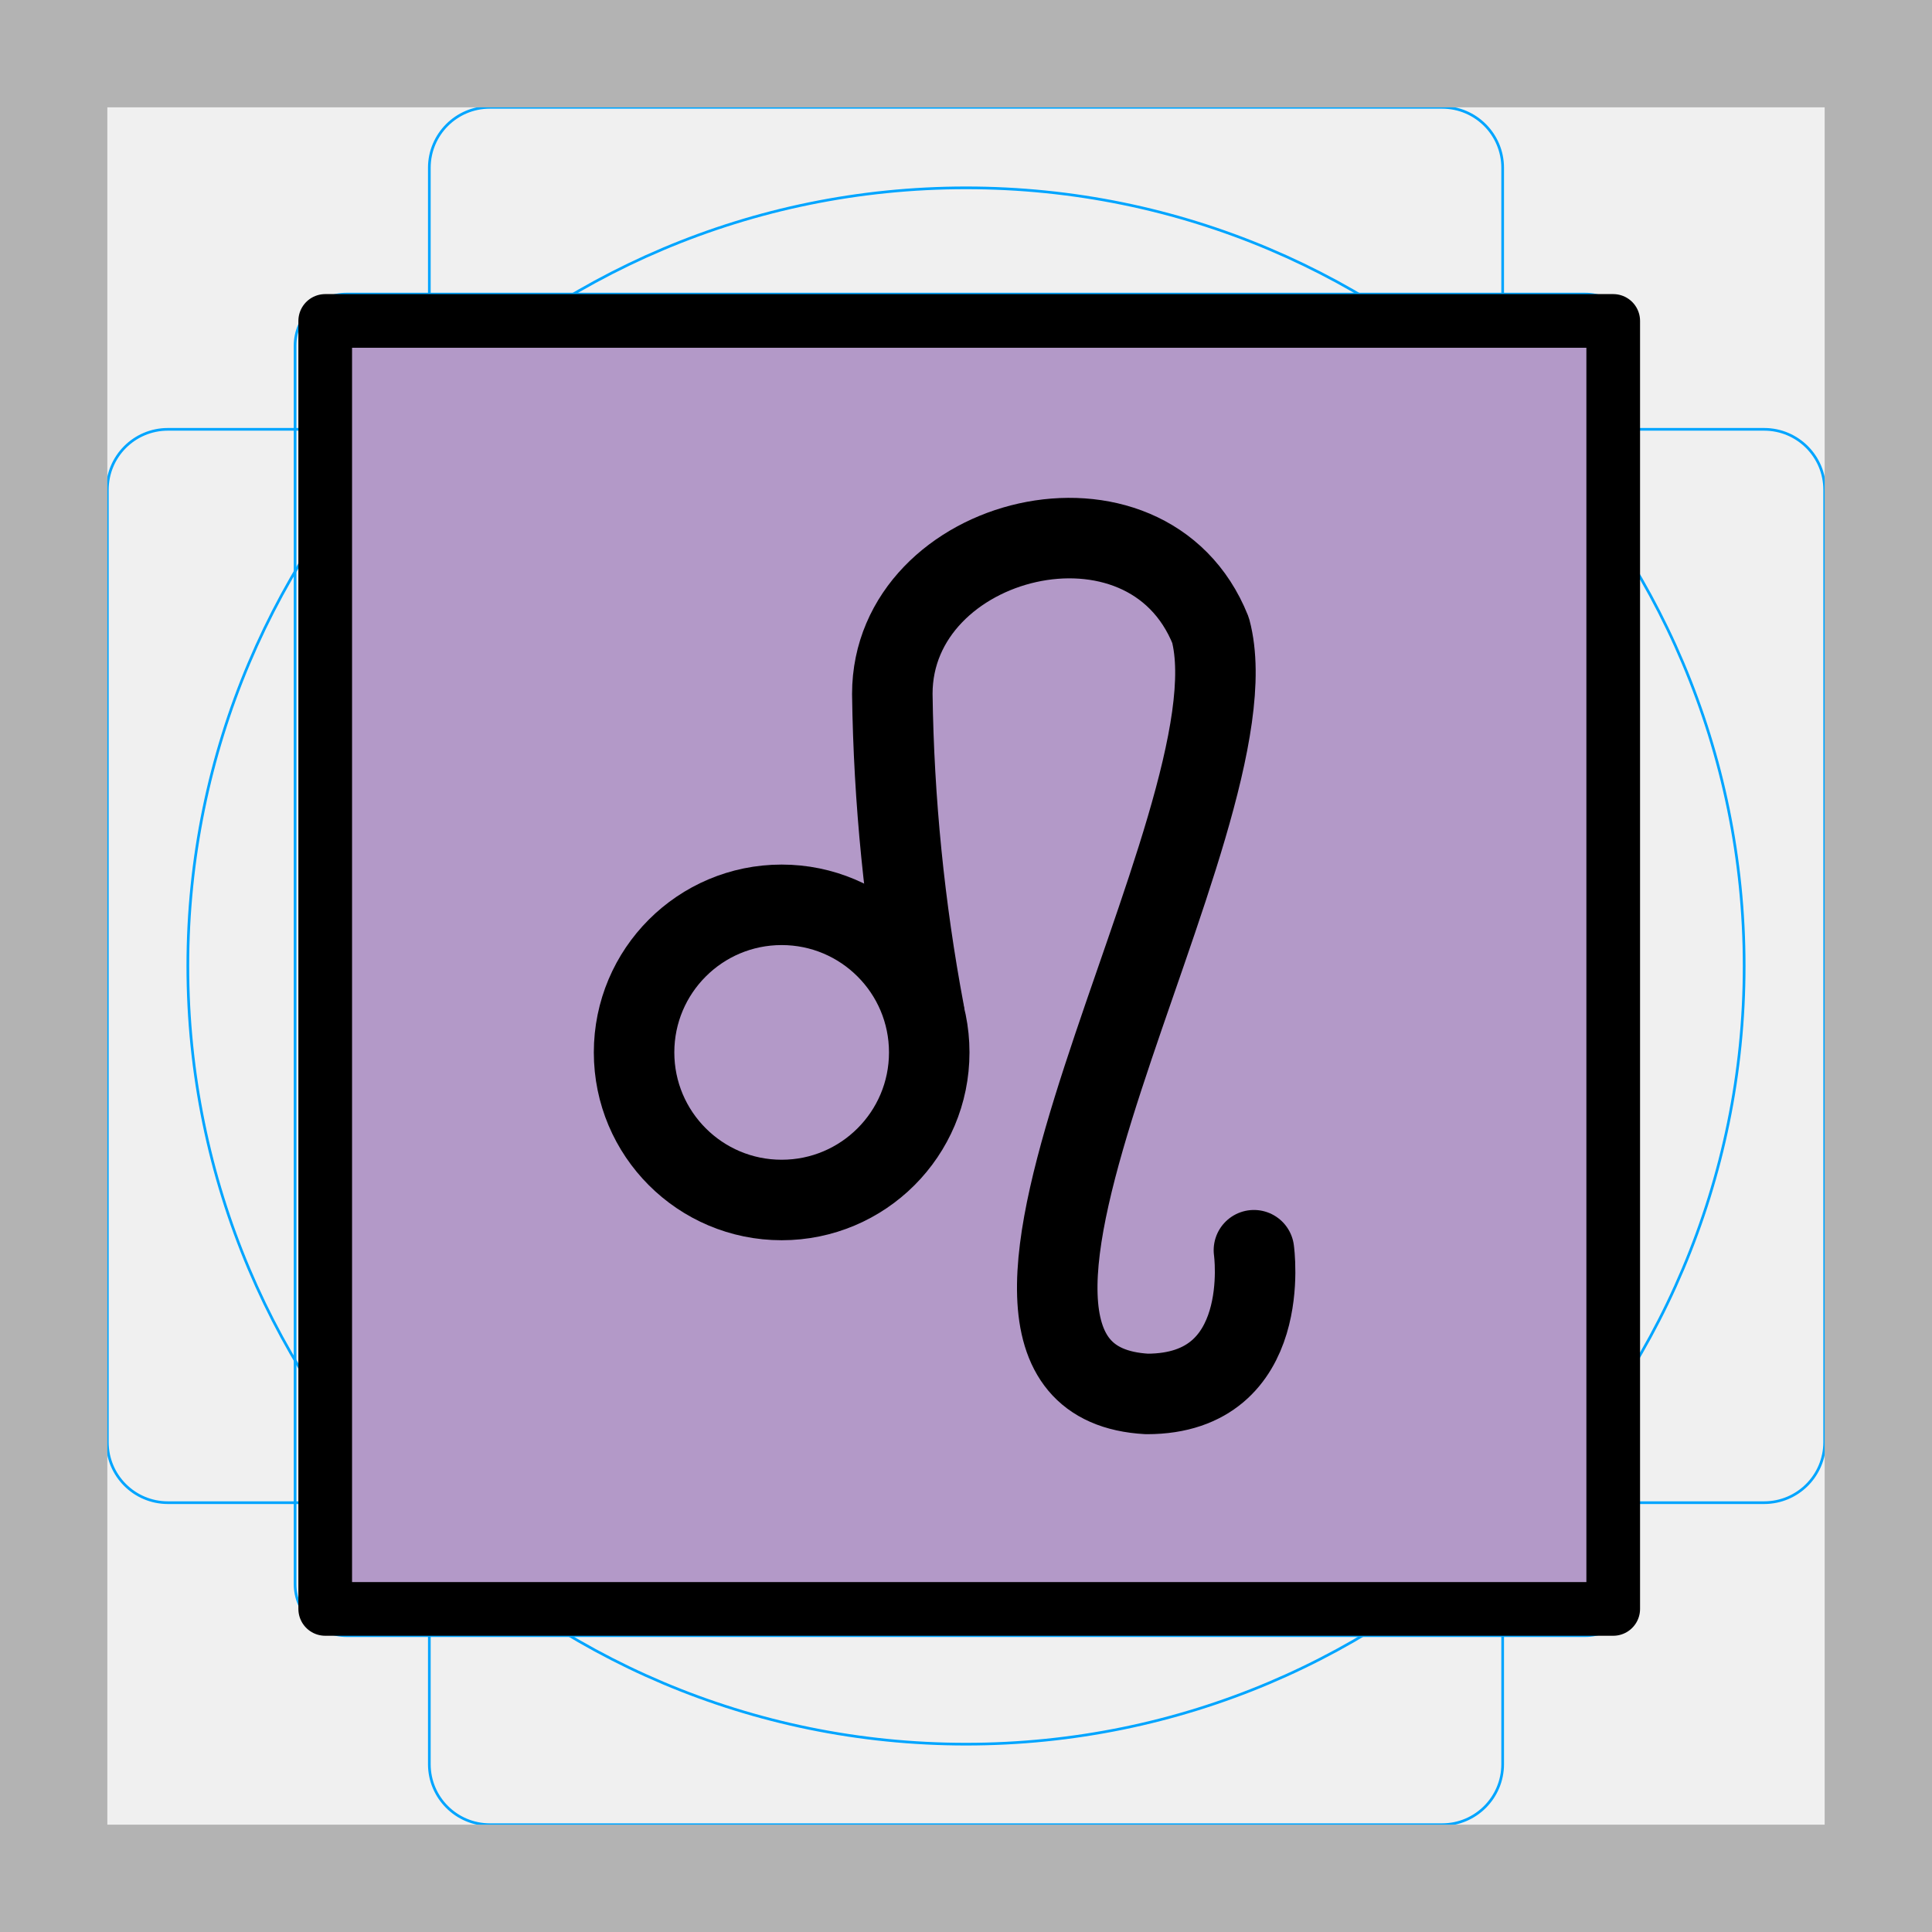
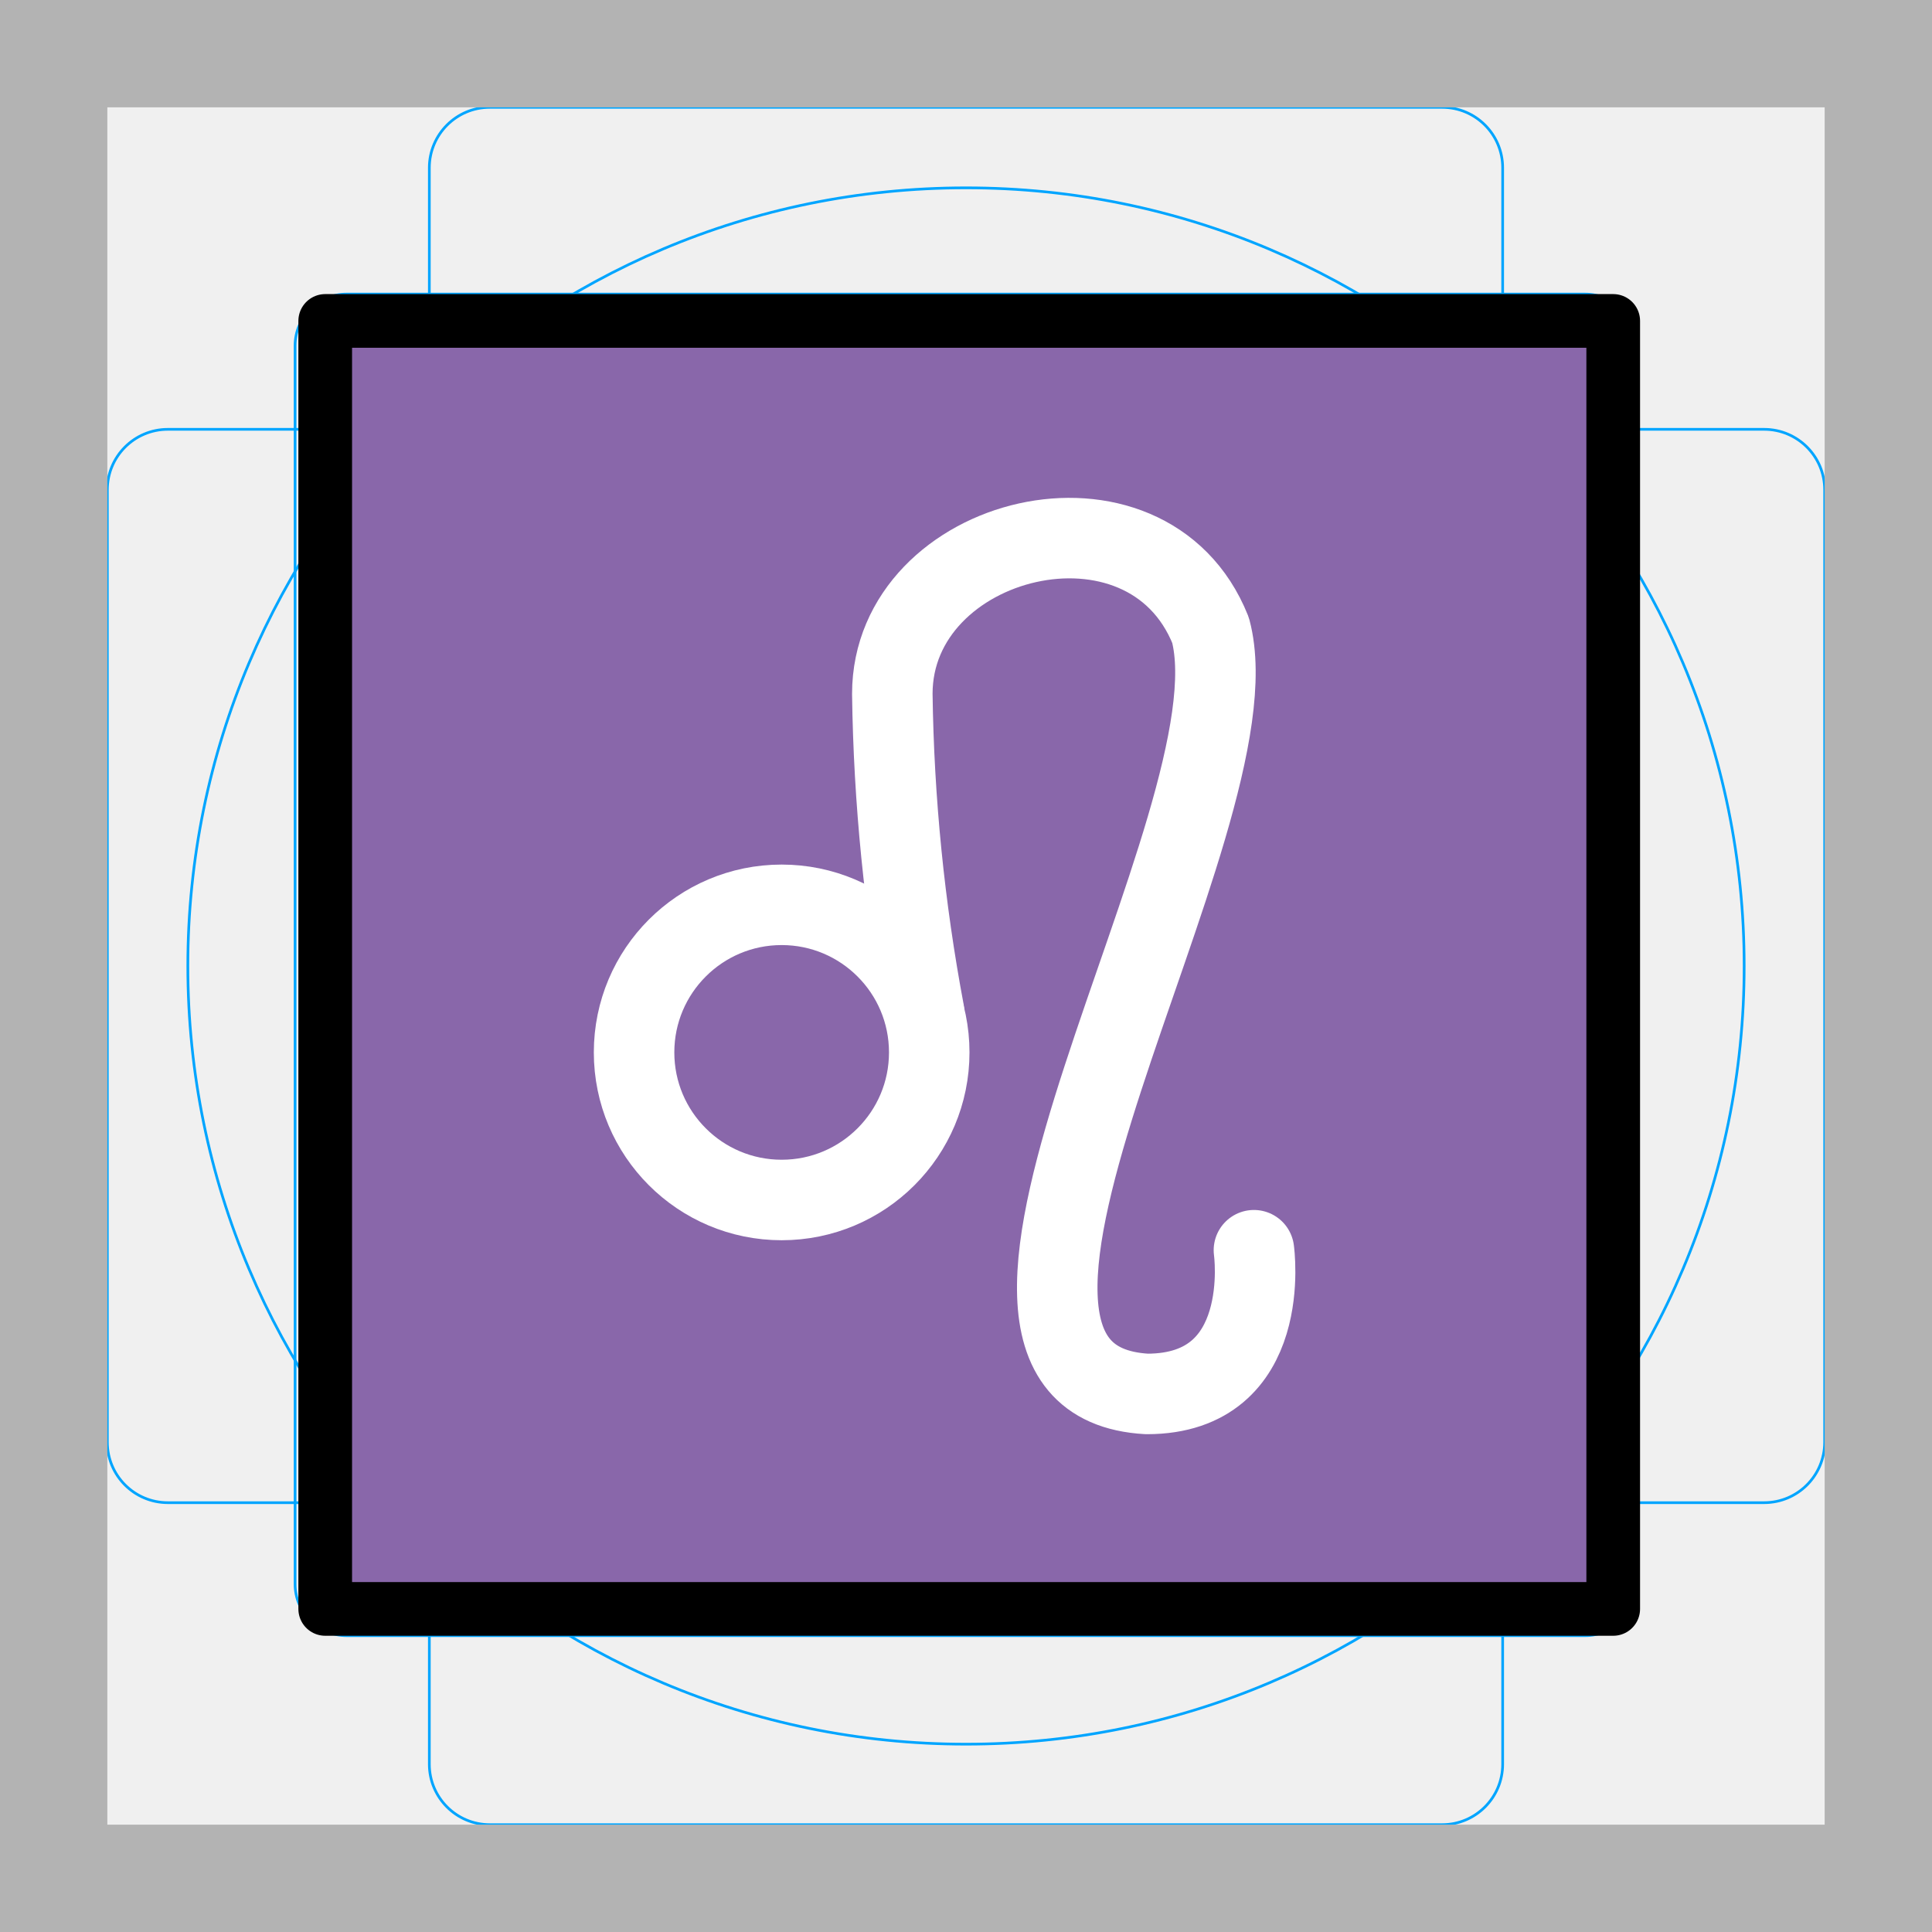
- <svg xmlns="http://www.w3.org/2000/svg" id="emoji" viewBox="0 0 72 72" version="1.1">
+ <svg xmlns="http://www.w3.org/2000/svg" id="emoji" version="1.1" viewBox="0 0 72 72">
  <g id="grid">
-     <path fill="none" stroke="#00a5ff" stroke-miterlimit="10" stroke-width="0.1" d="m12.92 10.96h46.15a1.923 1.923 0 0 1 1.923 1.923v46.15a1.923 1.923 0 0 1-1.923 1.923h-46.15a1.923 1.923 0 0 1-1.923-1.923v-46.15a1.923 1.923 0 0 1 1.923-1.923z" />
-     <rect x="16" y="4" rx="2.254" ry="2.254" width="40" height="64" fill="none" stroke="#00a5ff" stroke-miterlimit="10" stroke-width="0.1" />
-     <rect x="16" y="4" rx="2.254" ry="2.254" width="40" height="64" transform="rotate(90 36 36)" fill="none" stroke="#00a5ff" stroke-miterlimit="10" stroke-width="0.1" />
-     <circle cx="36" cy="36" r="29" fill="none" stroke="#00a5ff" stroke-miterlimit="10" stroke-width="0.1" />
-     <path fill="#b3b3b3" d="M68,4V68H4V4H68m4-4H0V72H72V0Z" />
+     <path d="m12.92 10.96h46.15a1.923 1.923 0 0 1 1.923 1.923v46.15a1.923 1.923 0 0 1-1.923 1.923h-46.15a1.923 1.923 0 0 1-1.923-1.923v-46.15a1.923 1.923 0 0 1 1.923-1.923z" fill="none" stroke="#00a5ff" stroke-miterlimit="10" stroke-width=".1" />
+     <rect x="16" y="4" width="40" height="64" rx="2.254" ry="2.254" fill="none" stroke="#00a5ff" stroke-miterlimit="10" stroke-width=".1" />
+     <rect transform="rotate(90 36 36)" x="16" y="4" width="40" height="64" rx="2.254" ry="2.254" fill="none" stroke="#00a5ff" stroke-miterlimit="10" stroke-width=".1" />
+     <circle cx="36" cy="36" r="29" fill="none" stroke="#00a5ff" stroke-miterlimit="10" stroke-width=".1" />
+     <path d="M68,4V68H4V4H68m4-4H0V72H72V0Z" fill="#b3b3b3" />
  </g>
  <g id="color">
-     <rect x="11.88" y="12.21" width="48" height="47.83" fill="#b399c8" />
+     <rect x="11.88" y="12.21" width="48" height="47.83" fill="#8967aa" />
+     <path d="m34.44 37.72c-0.735-3.912-1.132-7.879-1.186-11.86 0-5.93 9.487-8.301 11.86-2.372 1.888 7.085-11.79 27.93-2.372 28.46 4.744 0 3.988-5.356 3.988-5.356" fill="none" stroke="#fff" stroke-linecap="round" stroke-linejoin="round" stroke-width="3" />
+     <circle cx="29.13" cy="39.22" r="5.5" fill="none" stroke="#fff" stroke-linecap="round" stroke-linejoin="round" stroke-width="3" paint-order="normal" />
  </g>
  <g id="line">
    <rect x="12.12" y="11.96" width="48" height="48" fill="none" stroke="#000" stroke-linecap="round" stroke-linejoin="round" stroke-width="2" />
-     <path fill="none" stroke="#000" stroke-linecap="round" stroke-linejoin="round" stroke-width="3" d="m34.44 37.72c-0.735-3.912-1.132-7.879-1.186-11.86 0-5.93 9.487-8.301 11.86-2.372 1.888 7.085-11.79 27.93-2.372 28.46 4.744 0 3.988-5.356 3.988-5.356" />
-     <circle cx="29.13" cy="39.22" r="5.5" fill="none" stroke="#000" stroke-linecap="round" stroke-linejoin="round" stroke-width="3" paint-order="normal" />
  </g>
</svg>
